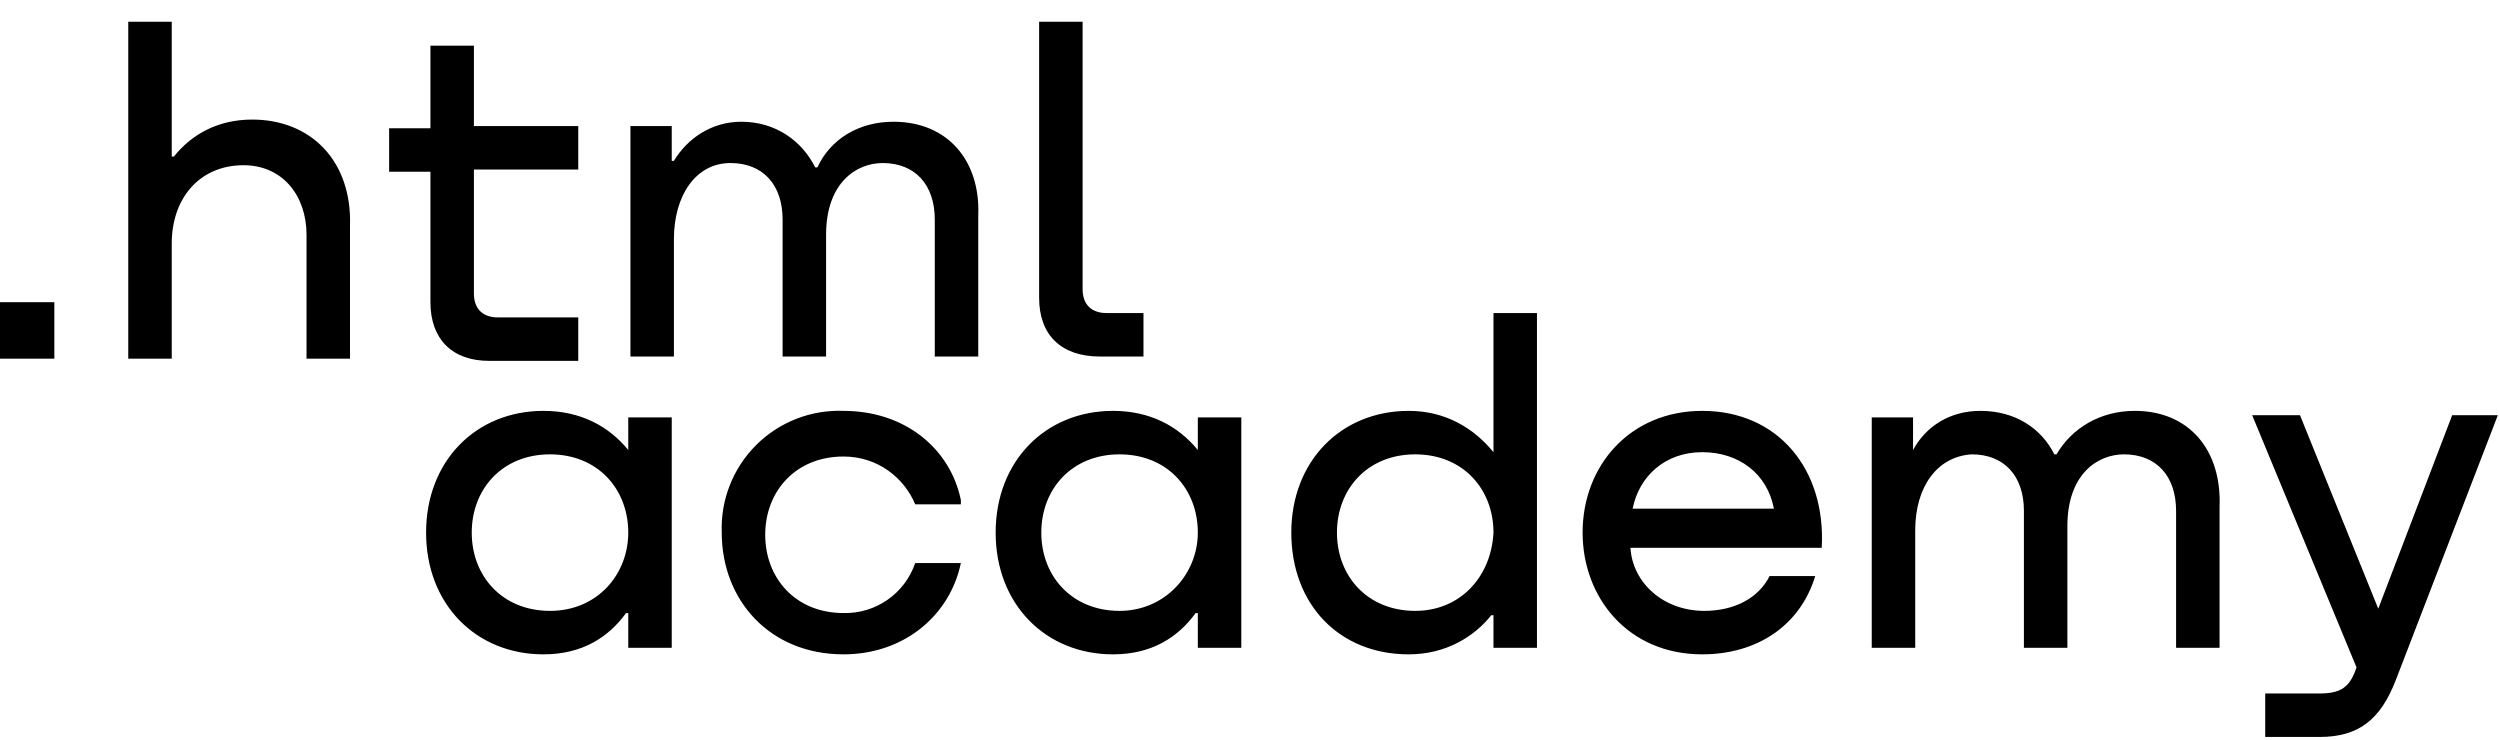
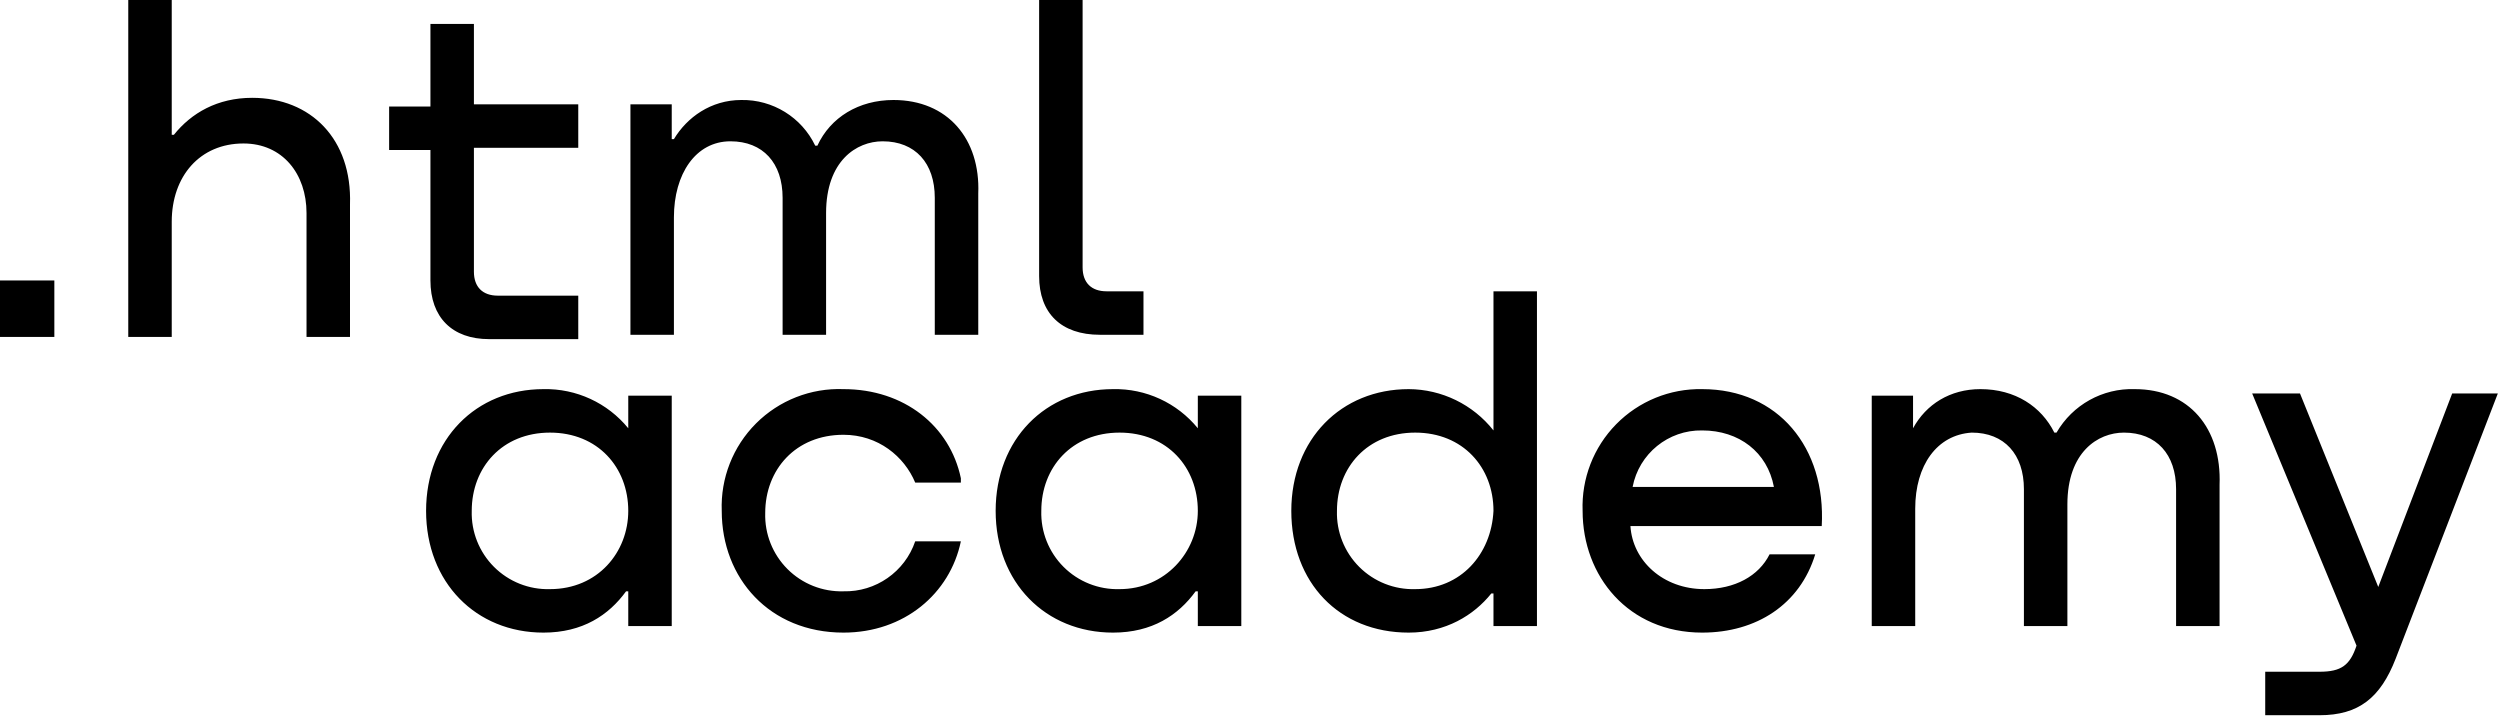
- <svg xmlns="http://www.w3.org/2000/svg" width="115" height="34" fill="none">
-   <path d="M0 13.9v2.6h2.5v-2.6H0ZM11.6 5.5c-1.6 0-2.8.7-3.6 1.7h-.1V1h-2v15.5h2v-5.3c0-2.1 1.3-3.6 3.3-3.6 1.8 0 2.9 1.4 2.9 3.2v5.7h2v-6.1c.1-3-1.8-4.9-4.5-4.9ZM26.6 5.8h-4.8V2.1h-2v3.8h-1.9v2h1.9v6c0 1.7 1 2.7 2.7 2.7h4.1v-2h-3.7c-.7 0-1.1-.4-1.1-1.1V7.8h4.8v-2ZM41.1 5.6c-1.6 0-2.9.8-3.5 2.1h-.1c-.6-1.2-1.8-2.1-3.4-2.1-1.4 0-2.5.8-3.1 1.8h-.1V5.8H29v10.6h2V11c0-2 1-3.5 2.6-3.5 1.5 0 2.4 1 2.4 2.6v6.3h2v-5.6c0-2.4 1.4-3.3 2.6-3.3 1.5 0 2.4 1 2.4 2.6v6.3h2V9.9c.1-2.5-1.4-4.3-3.9-4.3ZM47.8 13.7c0 1.7 1 2.7 2.8 2.7h2v-2h-1.7c-.7 0-1.1-.4-1.1-1.1V1h-2v12.7ZM28.9 20.7c-.9-1.1-2.2-1.8-3.9-1.8-3.1 0-5.4 2.3-5.4 5.6s2.3 5.6 5.4 5.6c1.8 0 3-.8 3.8-1.9h.1v1.6h2V19.2h-2v1.5Zm-3.6 7.4c-2.2 0-3.6-1.6-3.6-3.6s1.4-3.6 3.6-3.6 3.6 1.6 3.6 3.6c0 1.9-1.4 3.6-3.6 3.6ZM44.2 23c-.5-2.4-2.6-4.1-5.4-4.1a5.4 5.4 0 0 0-5.6 5.6c0 3.1 2.2 5.6 5.6 5.6 2.8 0 4.9-1.8 5.4-4.2h-2.1a3.4 3.4 0 0 1-3.3 2.3c-2.2 0-3.6-1.6-3.6-3.6s1.4-3.6 3.6-3.6c1.6 0 2.8 1 3.3 2.2h2.1V23ZM55.1 20.7c-.9-1.1-2.2-1.8-3.9-1.8-3.1 0-5.4 2.3-5.4 5.6s2.3 5.6 5.4 5.6c1.8 0 3-.8 3.8-1.9h.1v1.6h2V19.2h-2v1.5Zm-3.6 7.4c-2.2 0-3.6-1.6-3.6-3.6s1.4-3.6 3.6-3.6 3.6 1.6 3.6 3.6c0 1.9-1.5 3.6-3.6 3.6ZM68.7 20.8c-.9-1.1-2.2-1.9-3.9-1.9-3.1 0-5.4 2.3-5.4 5.6s2.2 5.6 5.4 5.6c1.7 0 3-.8 3.8-1.8h.1v1.5h2V14.4h-2v6.4Zm-3.6 7.3c-2.2 0-3.6-1.6-3.6-3.6s1.4-3.6 3.6-3.6 3.6 1.6 3.6 3.6c-.1 2-1.5 3.6-3.6 3.6ZM78.3 18.9c-3.3 0-5.5 2.5-5.5 5.6 0 3 2.1 5.6 5.5 5.6 2.5 0 4.5-1.3 5.2-3.6h-2.1c-.5 1-1.6 1.6-3 1.6-1.9 0-3.3-1.3-3.4-2.9h8.8c.2-3.6-2-6.3-5.5-6.3Zm0 1.9c1.7 0 3 1 3.3 2.6h-6.5c.3-1.5 1.5-2.6 3.2-2.6ZM98.2 18.9c-1.6 0-2.9.8-3.6 2h-.1c-.6-1.2-1.8-2-3.4-2-1.4 0-2.5.7-3.1 1.8v-1.5h-1.9v10.6h2v-5.4c0-2 1-3.4 2.6-3.5 1.5 0 2.4 1 2.4 2.6v6.3h2v-5.6c0-2.4 1.4-3.3 2.6-3.3 1.5 0 2.4 1 2.4 2.6v6.3h2v-6.5c.1-2.6-1.4-4.4-3.9-4.4ZM109.4 28l-3.6-8.9h-2.2l4.8 11.6c-.3.9-.7 1.2-1.7 1.2h-2.5v2h2.5c1.8 0 2.8-.8 3.5-2.6l4.7-12.2h-2.1l-3.4 8.9Z" fill="#000" />
+ <svg xmlns="http://www.w3.org/2000/svg" width="115" height="33" viewBox="0 0 115 33" fill="none">
+   <path d="M0 12.9v2.6h2.5v-2.6H0ZM11.6 4.5c-1.6 0-2.8.7-3.6 1.7h-.1V0h-2v15.5h2v-5.3c0-2.1 1.3-3.6 3.3-3.6 1.8 0 2.9 1.4 2.9 3.2v5.7h2V9.4c.1-3-1.8-4.9-4.5-4.9ZM26.6 4.8h-4.8V1.1h-2v3.8h-1.9v2h1.9v6c0 1.7 1 2.7 2.7 2.7h4.1v-2h-3.7c-.7 0-1.1-.4-1.1-1.1V6.8h4.8v-2ZM41.1 4.6c-1.6 0-2.9.8-3.5 2.1h-.1a3.7 3.7 0 0 0-3.4-2.1c-1.4 0-2.5.8-3.1 1.8h-.1V4.8H29v10.6h2V10c0-2 1-3.5 2.6-3.5 1.5 0 2.4 1 2.4 2.6v6.3h2V9.8c0-2.4 1.4-3.3 2.6-3.3 1.5 0 2.4 1 2.4 2.6v6.3h2V8.9c.1-2.5-1.4-4.3-3.9-4.3ZM47.8 12.7c0 1.7 1 2.7 2.8 2.7h2v-2h-1.7c-.7 0-1.1-.4-1.1-1.1V0h-2v12.7ZM28.9 19.7a4.9 4.9 0 0 0-3.9-1.8c-3.1 0-5.4 2.3-5.4 5.6s2.3 5.6 5.4 5.6c1.8 0 3-.8 3.8-1.9h.1v1.6h2V18.2h-2v1.5Zm-3.6 7.4a3.5 3.5 0 0 1-3.6-3.6c0-2 1.4-3.6 3.6-3.6s3.6 1.6 3.6 3.6c0 1.9-1.4 3.6-3.6 3.6ZM44.2 22c-.5-2.4-2.6-4.1-5.4-4.1a5.4 5.4 0 0 0-5.6 5.6c0 3.1 2.2 5.6 5.6 5.6 2.8 0 4.9-1.8 5.4-4.2h-2.1a3.4 3.4 0 0 1-3.3 2.3 3.5 3.5 0 0 1-3.6-3.6c0-2 1.4-3.6 3.6-3.6 1.6 0 2.8 1 3.3 2.2h2.1V22ZM55.1 19.7a4.9 4.9 0 0 0-3.9-1.8c-3.1 0-5.4 2.3-5.4 5.6s2.3 5.6 5.4 5.6c1.8 0 3-.8 3.8-1.9h.1v1.6h2V18.2h-2v1.5Zm-3.6 7.4a3.5 3.5 0 0 1-3.6-3.6c0-2 1.4-3.6 3.6-3.6s3.6 1.6 3.6 3.6c0 1.9-1.5 3.6-3.6 3.6ZM68.7 19.8a5 5 0 0 0-3.9-1.9c-3.1 0-5.4 2.3-5.4 5.6s2.2 5.6 5.4 5.6c1.7 0 3-.8 3.8-1.8h.1v1.5h2V13.4h-2v6.4Zm-3.6 7.3a3.5 3.5 0 0 1-3.6-3.6c0-2 1.4-3.6 3.6-3.6s3.6 1.6 3.6 3.6c-.1 2-1.5 3.6-3.6 3.6ZM78.3 17.9a5.4 5.4 0 0 0-5.5 5.6c0 3 2.1 5.6 5.5 5.6 2.5 0 4.5-1.3 5.2-3.6h-2.1c-.5 1-1.6 1.6-3 1.6-1.9 0-3.3-1.3-3.4-2.9h8.8c.2-3.6-2-6.3-5.5-6.3Zm0 1.9c1.7 0 3 1 3.3 2.6h-6.5a3.2 3.2 0 0 1 3.2-2.6ZM98.2 17.9a4 4 0 0 0-3.6 2h-.1c-.6-1.2-1.8-2-3.4-2-1.4 0-2.5.7-3.1 1.8v-1.5h-1.9v10.6h2v-5.4c0-2 1-3.4 2.6-3.5 1.5 0 2.4 1 2.4 2.6v6.3h2v-5.6c0-2.4 1.4-3.3 2.6-3.3 1.5 0 2.4 1 2.4 2.6v6.3h2v-6.5c.1-2.6-1.4-4.4-3.9-4.4ZM109.4 27l-3.6-8.9h-2.2l4.8 11.6c-.3.9-.7 1.2-1.7 1.2h-2.5v2h2.5c1.8 0 2.8-.8 3.5-2.6l4.7-12.2h-2.1l-3.4 8.9Z" fill="#000" />
</svg>
